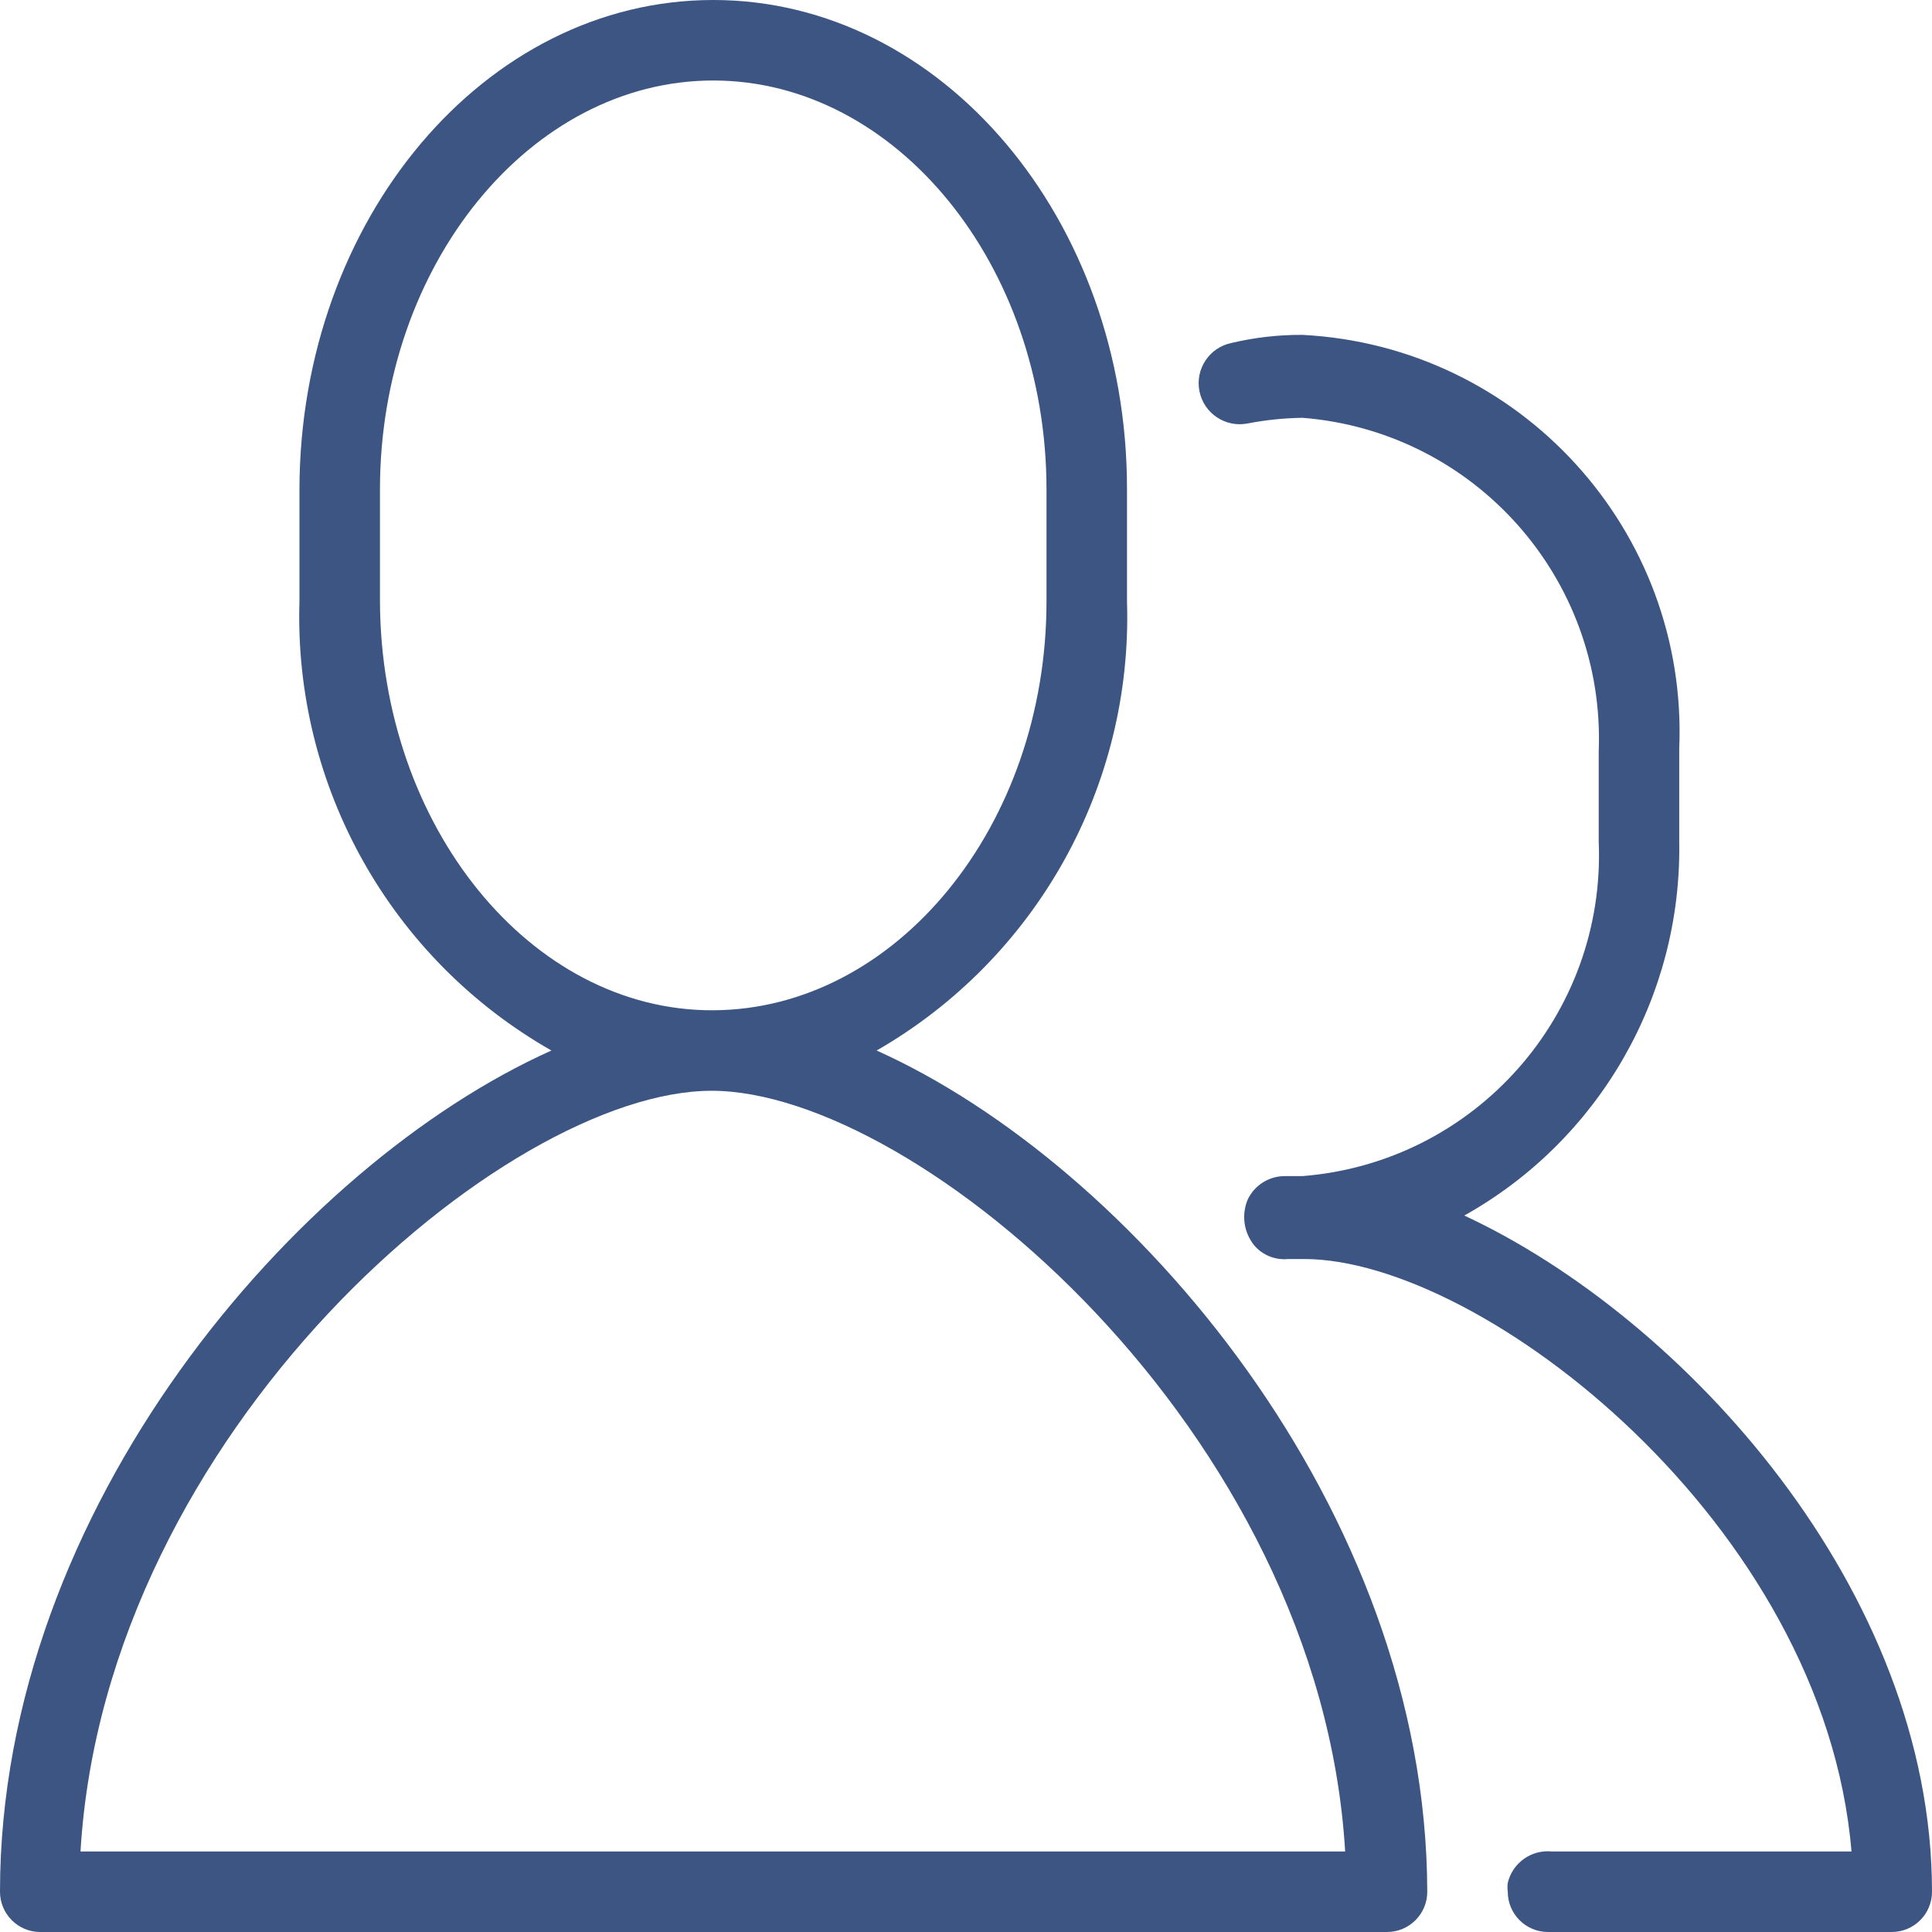
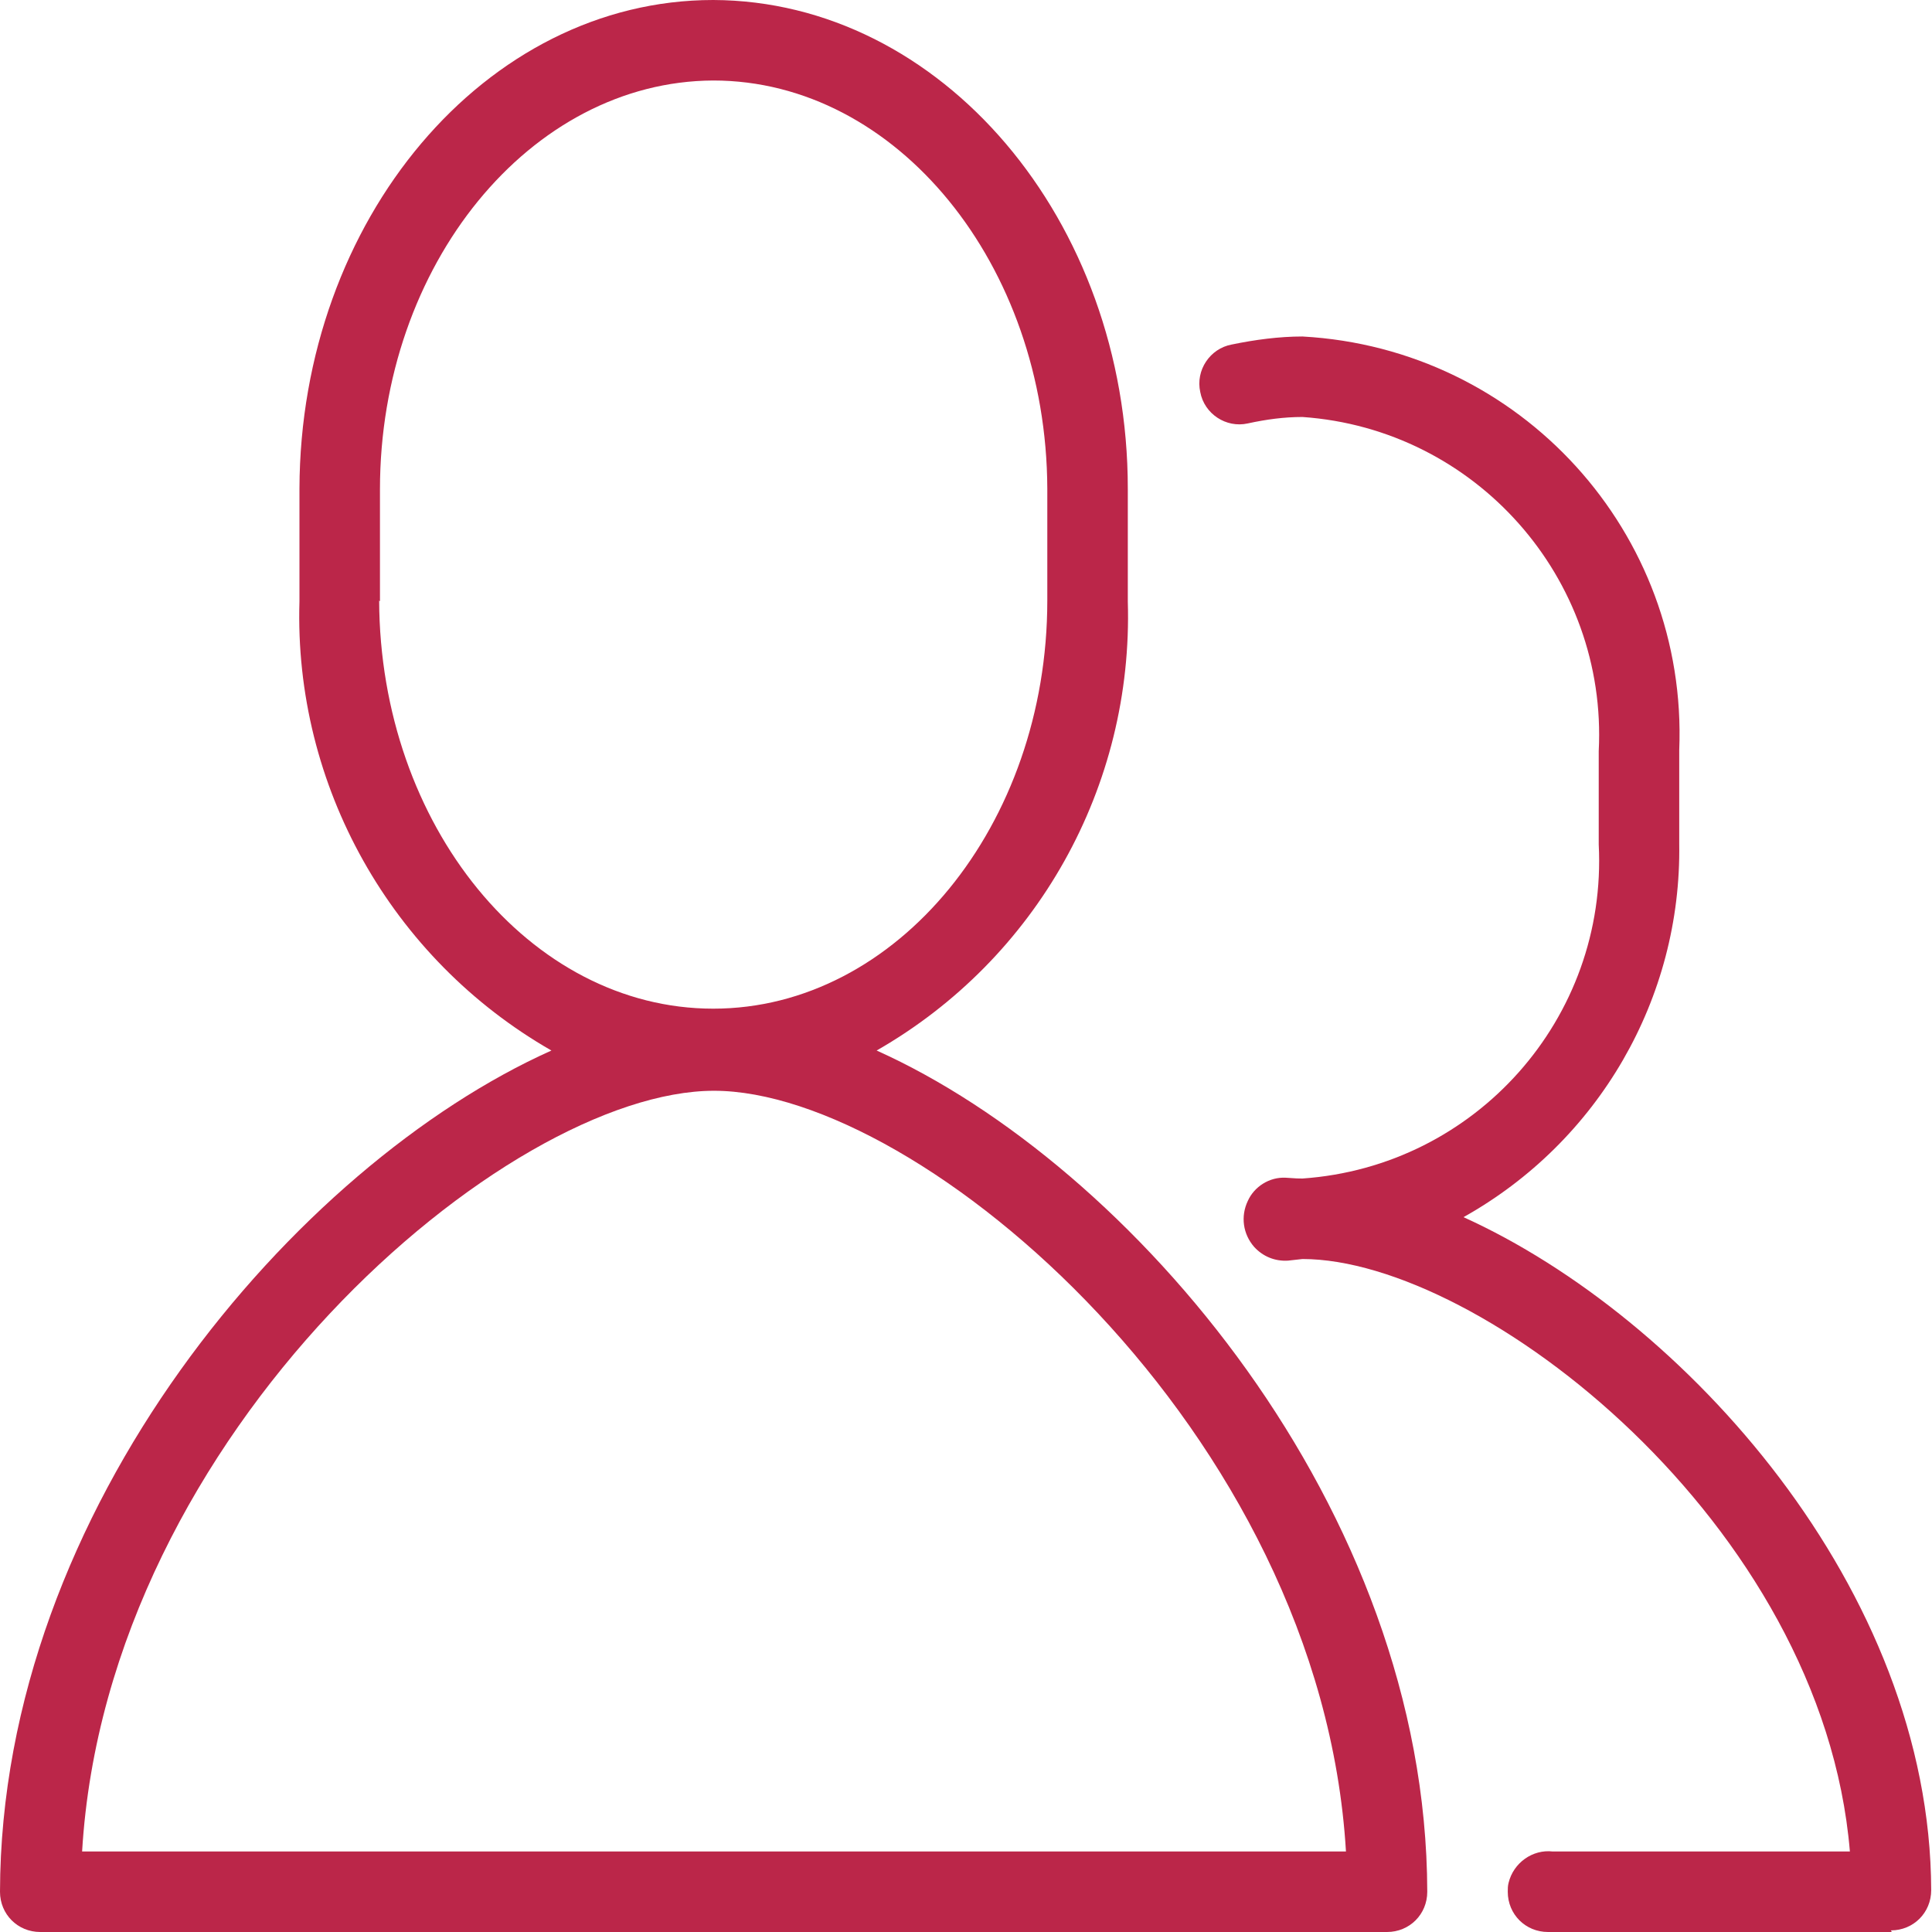
<svg xmlns="http://www.w3.org/2000/svg" id="export" width="24" height="24" viewBox="0 0 24 24">
  <defs>
-     <style>.cls-1{fill:#3c5583;}</style>
+     <style>
+       .cls-1 {
+         fill: #bb2649;
+       }
+     </style>
  </defs>
-   <path id="Path_11462" data-name="Path 11462" class="cls-1" d="M10.89,13.05A6.21,6.21,0,0,0,14,7.47V6.07C14,2.73,11.7,0,8.86,0S3.73,2.73,3.72,6.07v1.4h0a6.2,6.2,0,0,0,3.13,5.58C3.68,14.47,0,18.74,0,23.5a.5.5,0,0,0,.5.5H17.23a.5.5,0,0,0,.5-.5C17.72,18.74,14.05,14.47,10.89,13.05ZM4.72,7.47V6.08C4.72,3.29,6.59,1,8.86,1S13,3.29,13,6.08V7.47c0,2.79-1.87,5.07-4.14,5.08S4.73,10.26,4.72,7.47ZM1,23c.31-5.22,5.28-9.45,7.84-9.45S16.4,17.78,16.71,23Z" />
-   <path id="Path_11463" data-name="Path 11463" class="cls-1" d="M23.5,24H19.23a.5.5,0,0,1-.5-.5.41.41,0,0,1,0-.11.51.51,0,0,1,.55-.39H23c-.34-4.07-4.59-7.36-6.8-7.36H16a.49.49,0,0,1-.42-.17.56.56,0,0,1-.08-.57.51.51,0,0,1,.47-.29l.21,0a4,4,0,0,0,3.68-4.15V9.33a4,4,0,0,0-3.68-4.14,3.92,3.92,0,0,0-.68.07.5.5,0,1,1-.2-1,3.71,3.71,0,0,1,.88-.1,4.94,4.94,0,0,1,4.68,5.14v1.16a5.22,5.22,0,0,1-2.67,4.64C20.92,16.37,24,19.75,24,23.5a.5.5,0,0,1-.5.5Z" />
+   <g id="icon_accounts">
+     <path id="Path_11462" data-name="Path 11462" class="cls-1" d="m10.89,13.05c1.99-1.14,3.19-3.28,3.12-5.58v-1.4c0-3.34-2.32-6.06-5.15-6.07C6.03,0,3.73,2.73,3.72,6.07v1.4h0c-.07,2.29,1.14,4.44,3.13,5.58C3.68,14.47.01,18.74,0,23.5c0,.28.22.5.5.5h16.73c.28,0,.5-.22.5-.5-.01-4.76-3.68-9.03-6.84-10.45Zm-6.17-5.58v-1.39c0-2.79,1.87-5.07,4.14-5.08,2.28,0,4.14,2.29,4.15,5.07v1.39c0,2.79-1.87,5.07-4.15,5.07-2.28,0-4.14-2.28-4.15-5.07Zm-3.7,15.53c.31-5.22,5.28-9.45,7.85-9.45s7.54,4.23,7.85,9.45H1.02Z" />
+     <path id="Path_11463" data-name="Path 11463" class="cls-1" d="m23.5,24h-4.27c-.28,0-.5-.22-.5-.5,0-.04,0-.07.01-.11.06-.25.3-.42.55-.39h3.69c-.34-4.08-4.59-7.36-6.8-7.36l-.18.02c-.16.01-.31-.05-.42-.17-.14-.16-.17-.38-.08-.57.08-.18.27-.3.47-.29.13.01.17.01.21.01,2.15-.15,3.79-1.99,3.68-4.15v-1.16c.11-2.15-1.53-4-3.68-4.15-.23,0-.45.03-.68.08-.27.06-.54-.12-.59-.39-.06-.27.12-.54.39-.59.29-.06.59-.1.88-.1,2.71.15,4.79,2.44,4.68,5.14v1.16c.03,1.92-1,3.7-2.68,4.64,2.74,1.24,5.8,4.62,5.81,8.36,0,.28-.22.5-.5.5h0Z" />
+   </g>
</svg>
